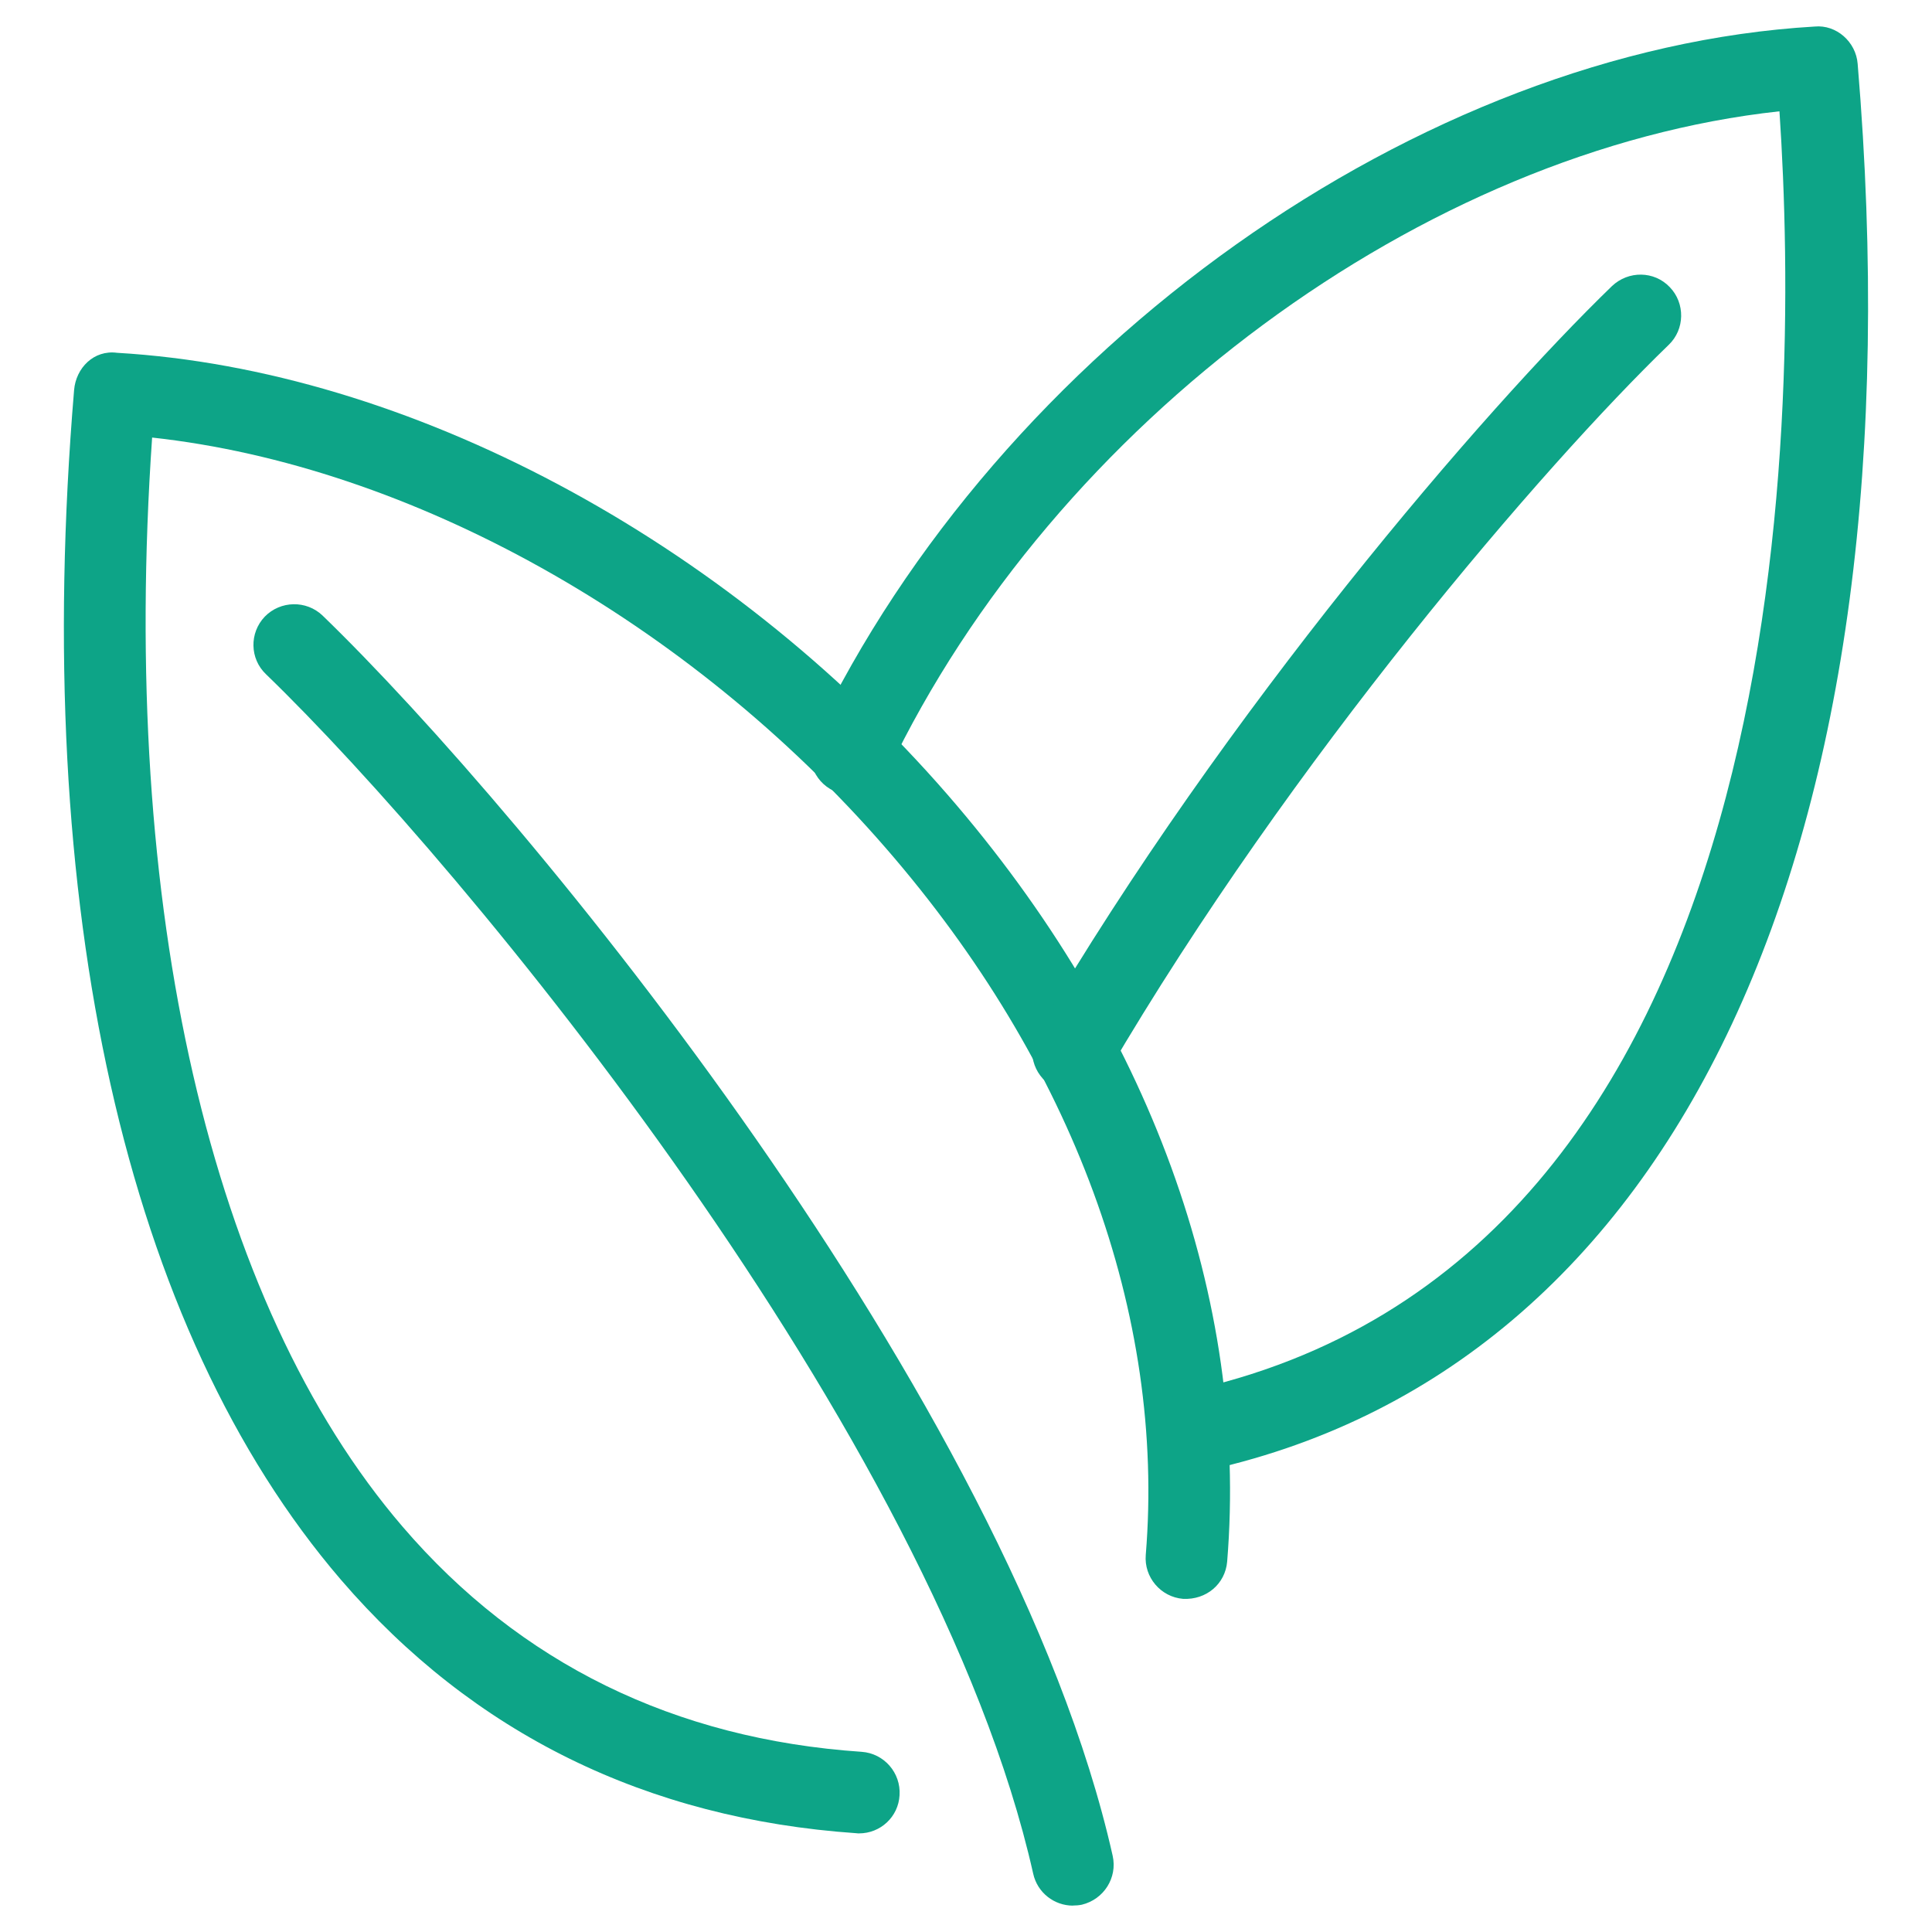
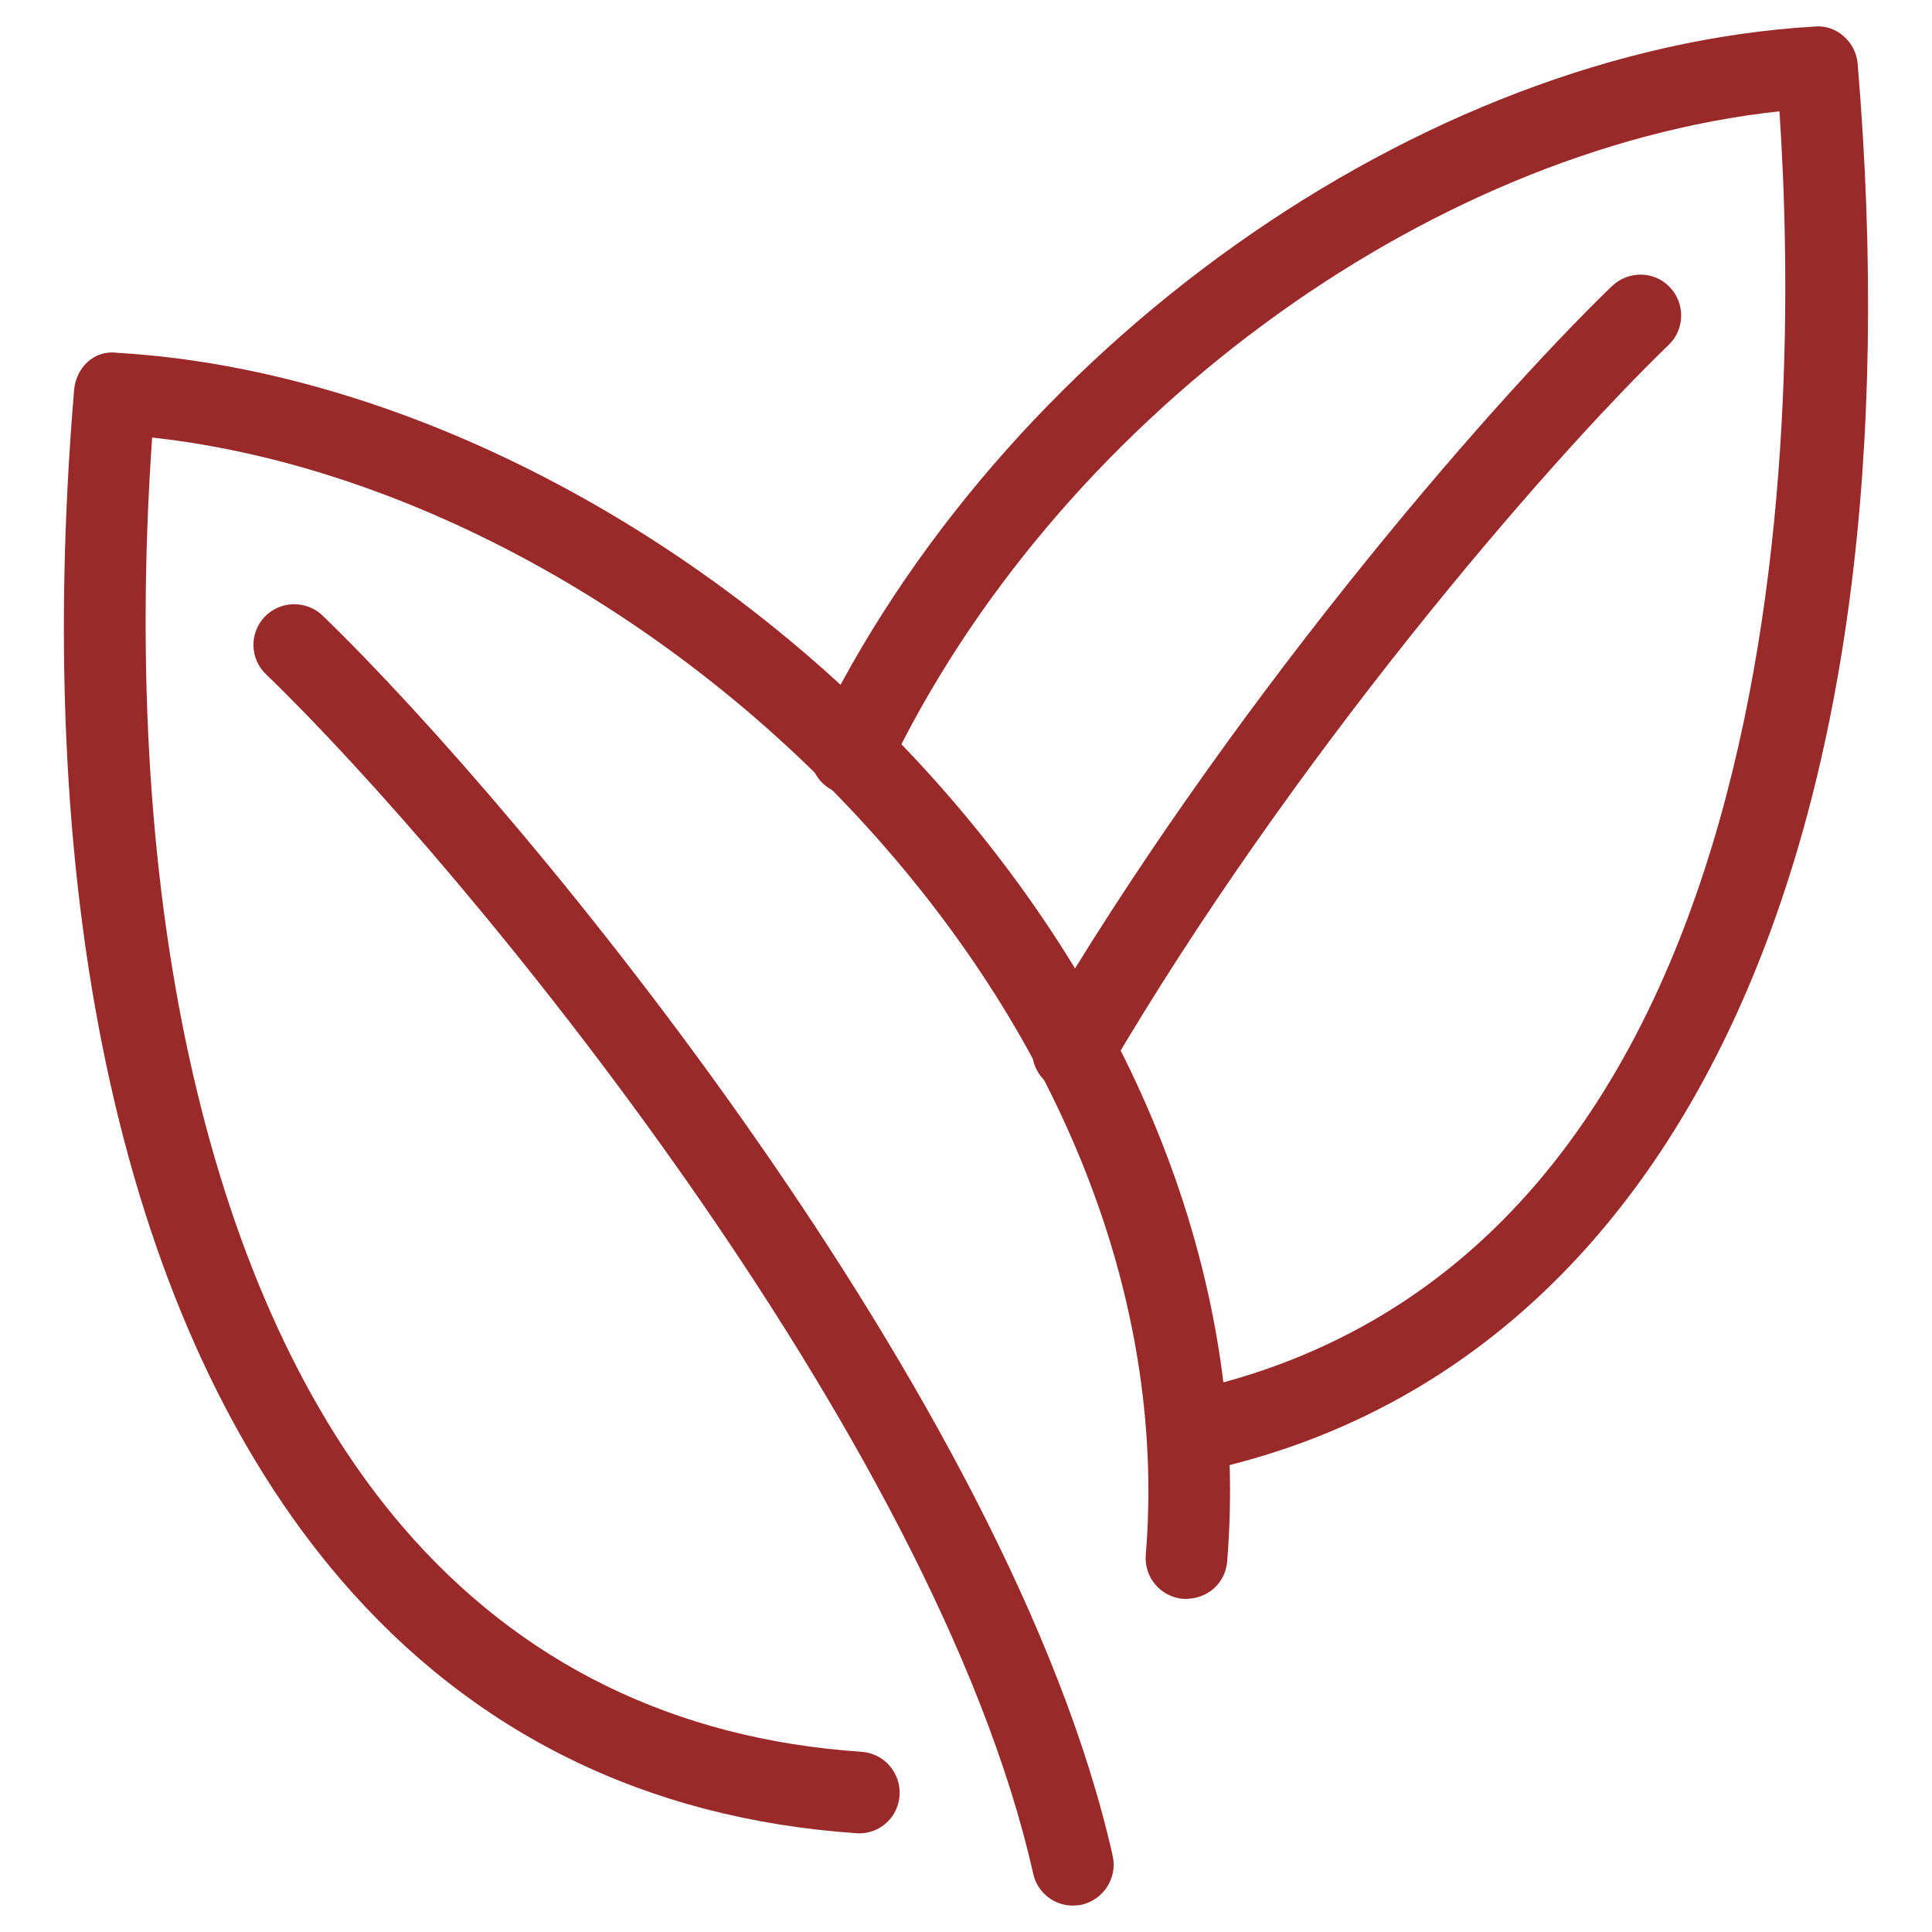
- <svg xmlns="http://www.w3.org/2000/svg" viewBox="0 0 23 23" fill="#0da487">
+ <svg xmlns="http://www.w3.org/2000/svg" viewBox="0 0 23 23" fill="#9A2A2A">
  <path d="M10.228 21.826C10.217 21.826 10.207 21.826 10.194 21.824C7.696 21.651 5.632 20.636 4.059 18.807C1.495 15.822 0.368 10.792 0.882 4.644C0.904 4.381 1.116 4.163 1.394 4.2C4.85 4.402 8.637 6.418 11.28 9.46C13.684 12.228 14.865 15.469 14.609 18.591C14.586 18.856 14.362 19.048 14.084 19.034C13.818 19.012 13.618 18.776 13.64 18.511C13.875 15.654 12.776 12.665 10.546 10.097C8.192 7.385 4.886 5.545 1.811 5.209C1.424 10.799 2.501 15.505 4.793 18.175C6.189 19.801 8.029 20.704 10.258 20.855C10.525 20.874 10.726 21.105 10.709 21.372C10.695 21.629 10.482 21.826 10.227 21.826L10.228 21.826Z" />
  <path d="M12.773 22.686C12.55 22.686 12.35 22.532 12.3 22.306C11.129 17.093 5.537 10.316 3.166 8.026C2.973 7.842 2.967 7.535 3.152 7.341C3.339 7.149 3.647 7.144 3.839 7.327C6.276 9.683 12.027 16.667 13.246 22.092C13.305 22.355 13.14 22.612 12.879 22.675C12.844 22.682 12.808 22.685 12.773 22.685L12.773 22.686Z" />
  <path d="M14.173 17.536C13.947 17.536 13.746 17.379 13.698 17.15C13.643 16.887 13.812 16.63 14.074 16.575C21.386 15.045 21.436 5.079 21.184 1.325C16.961 1.783 12.557 5.02 10.57 9.185C10.454 9.428 10.163 9.529 9.923 9.414C9.681 9.299 9.578 9.009 9.693 8.768C11.898 4.145 16.907 0.591 21.603 0.316C21.862 0.291 22.095 0.499 22.115 0.76C22.895 10.067 19.963 16.334 14.272 17.526C14.238 17.532 14.206 17.536 14.173 17.536L14.173 17.536Z" />
  <path d="M12.772 12.998C12.688 12.998 12.604 12.978 12.527 12.932C12.296 12.795 12.218 12.5 12.354 12.266C14.587 8.455 17.666 4.88 19.191 3.405C19.386 3.221 19.692 3.223 19.878 3.418C20.063 3.609 20.059 3.92 19.866 4.105C18.38 5.541 15.376 9.031 13.191 12.76C13.1 12.91 12.938 12.998 12.772 12.998L12.772 12.998Z" />
</svg>
